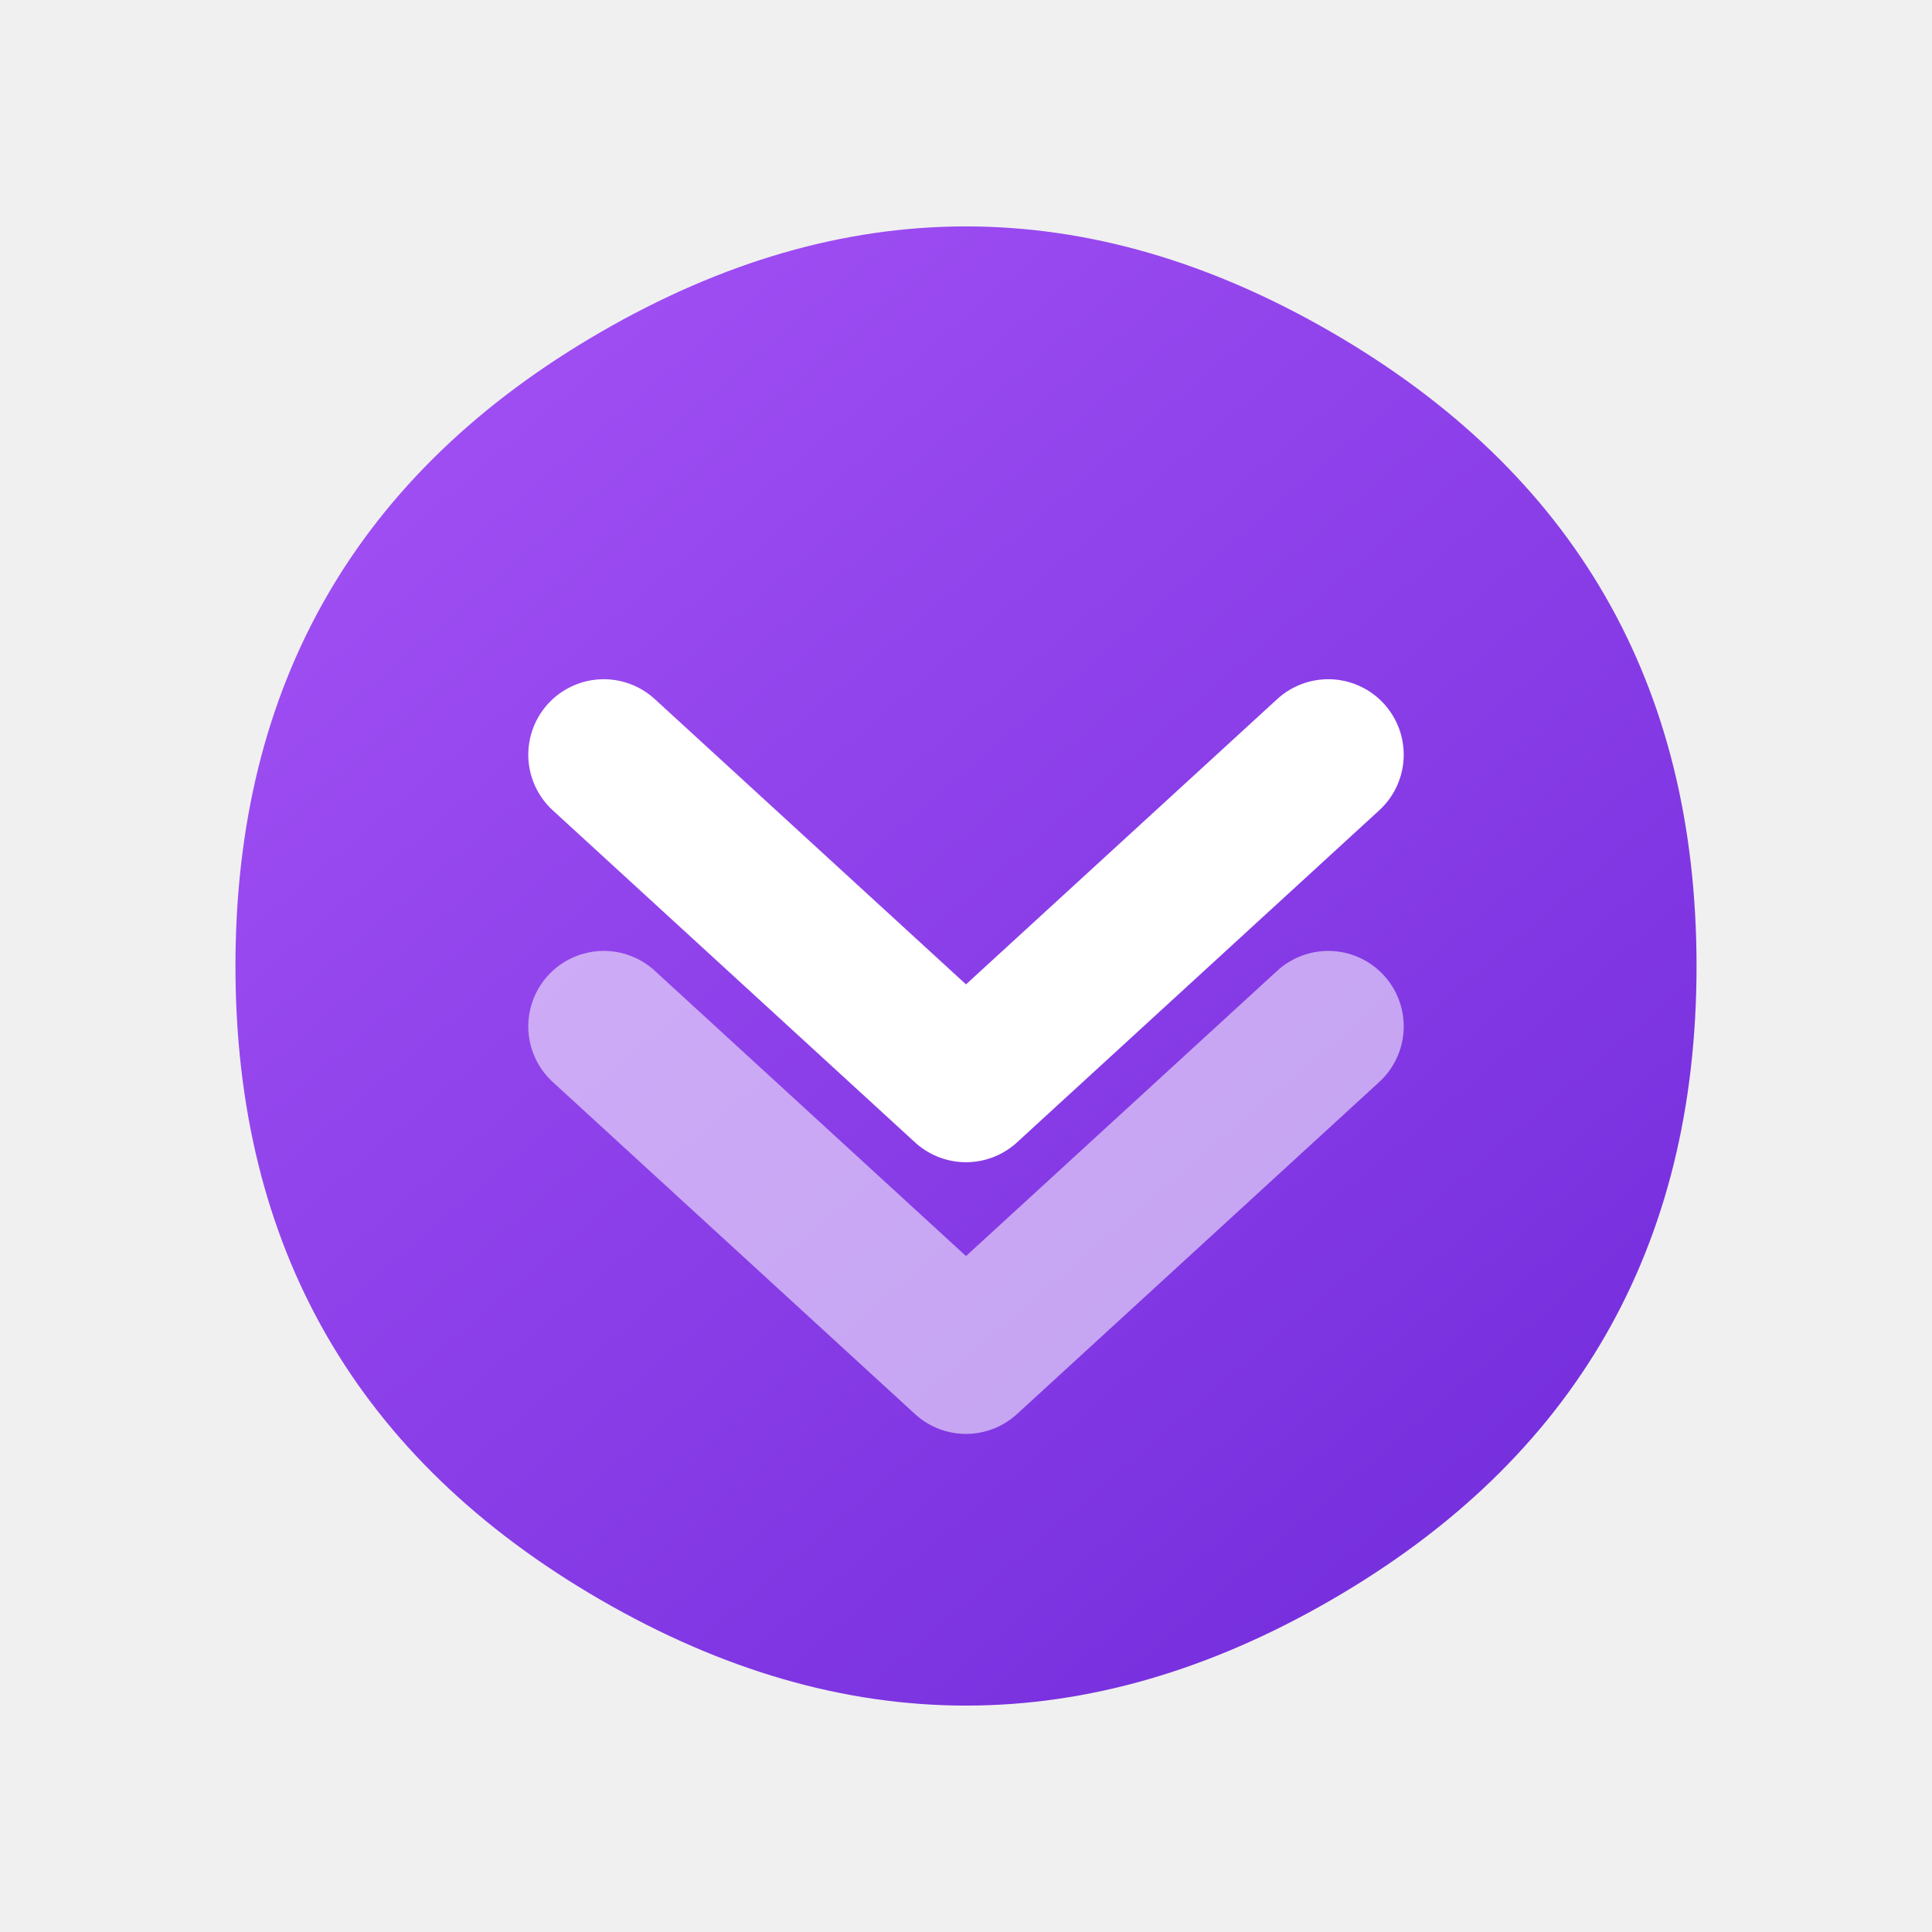
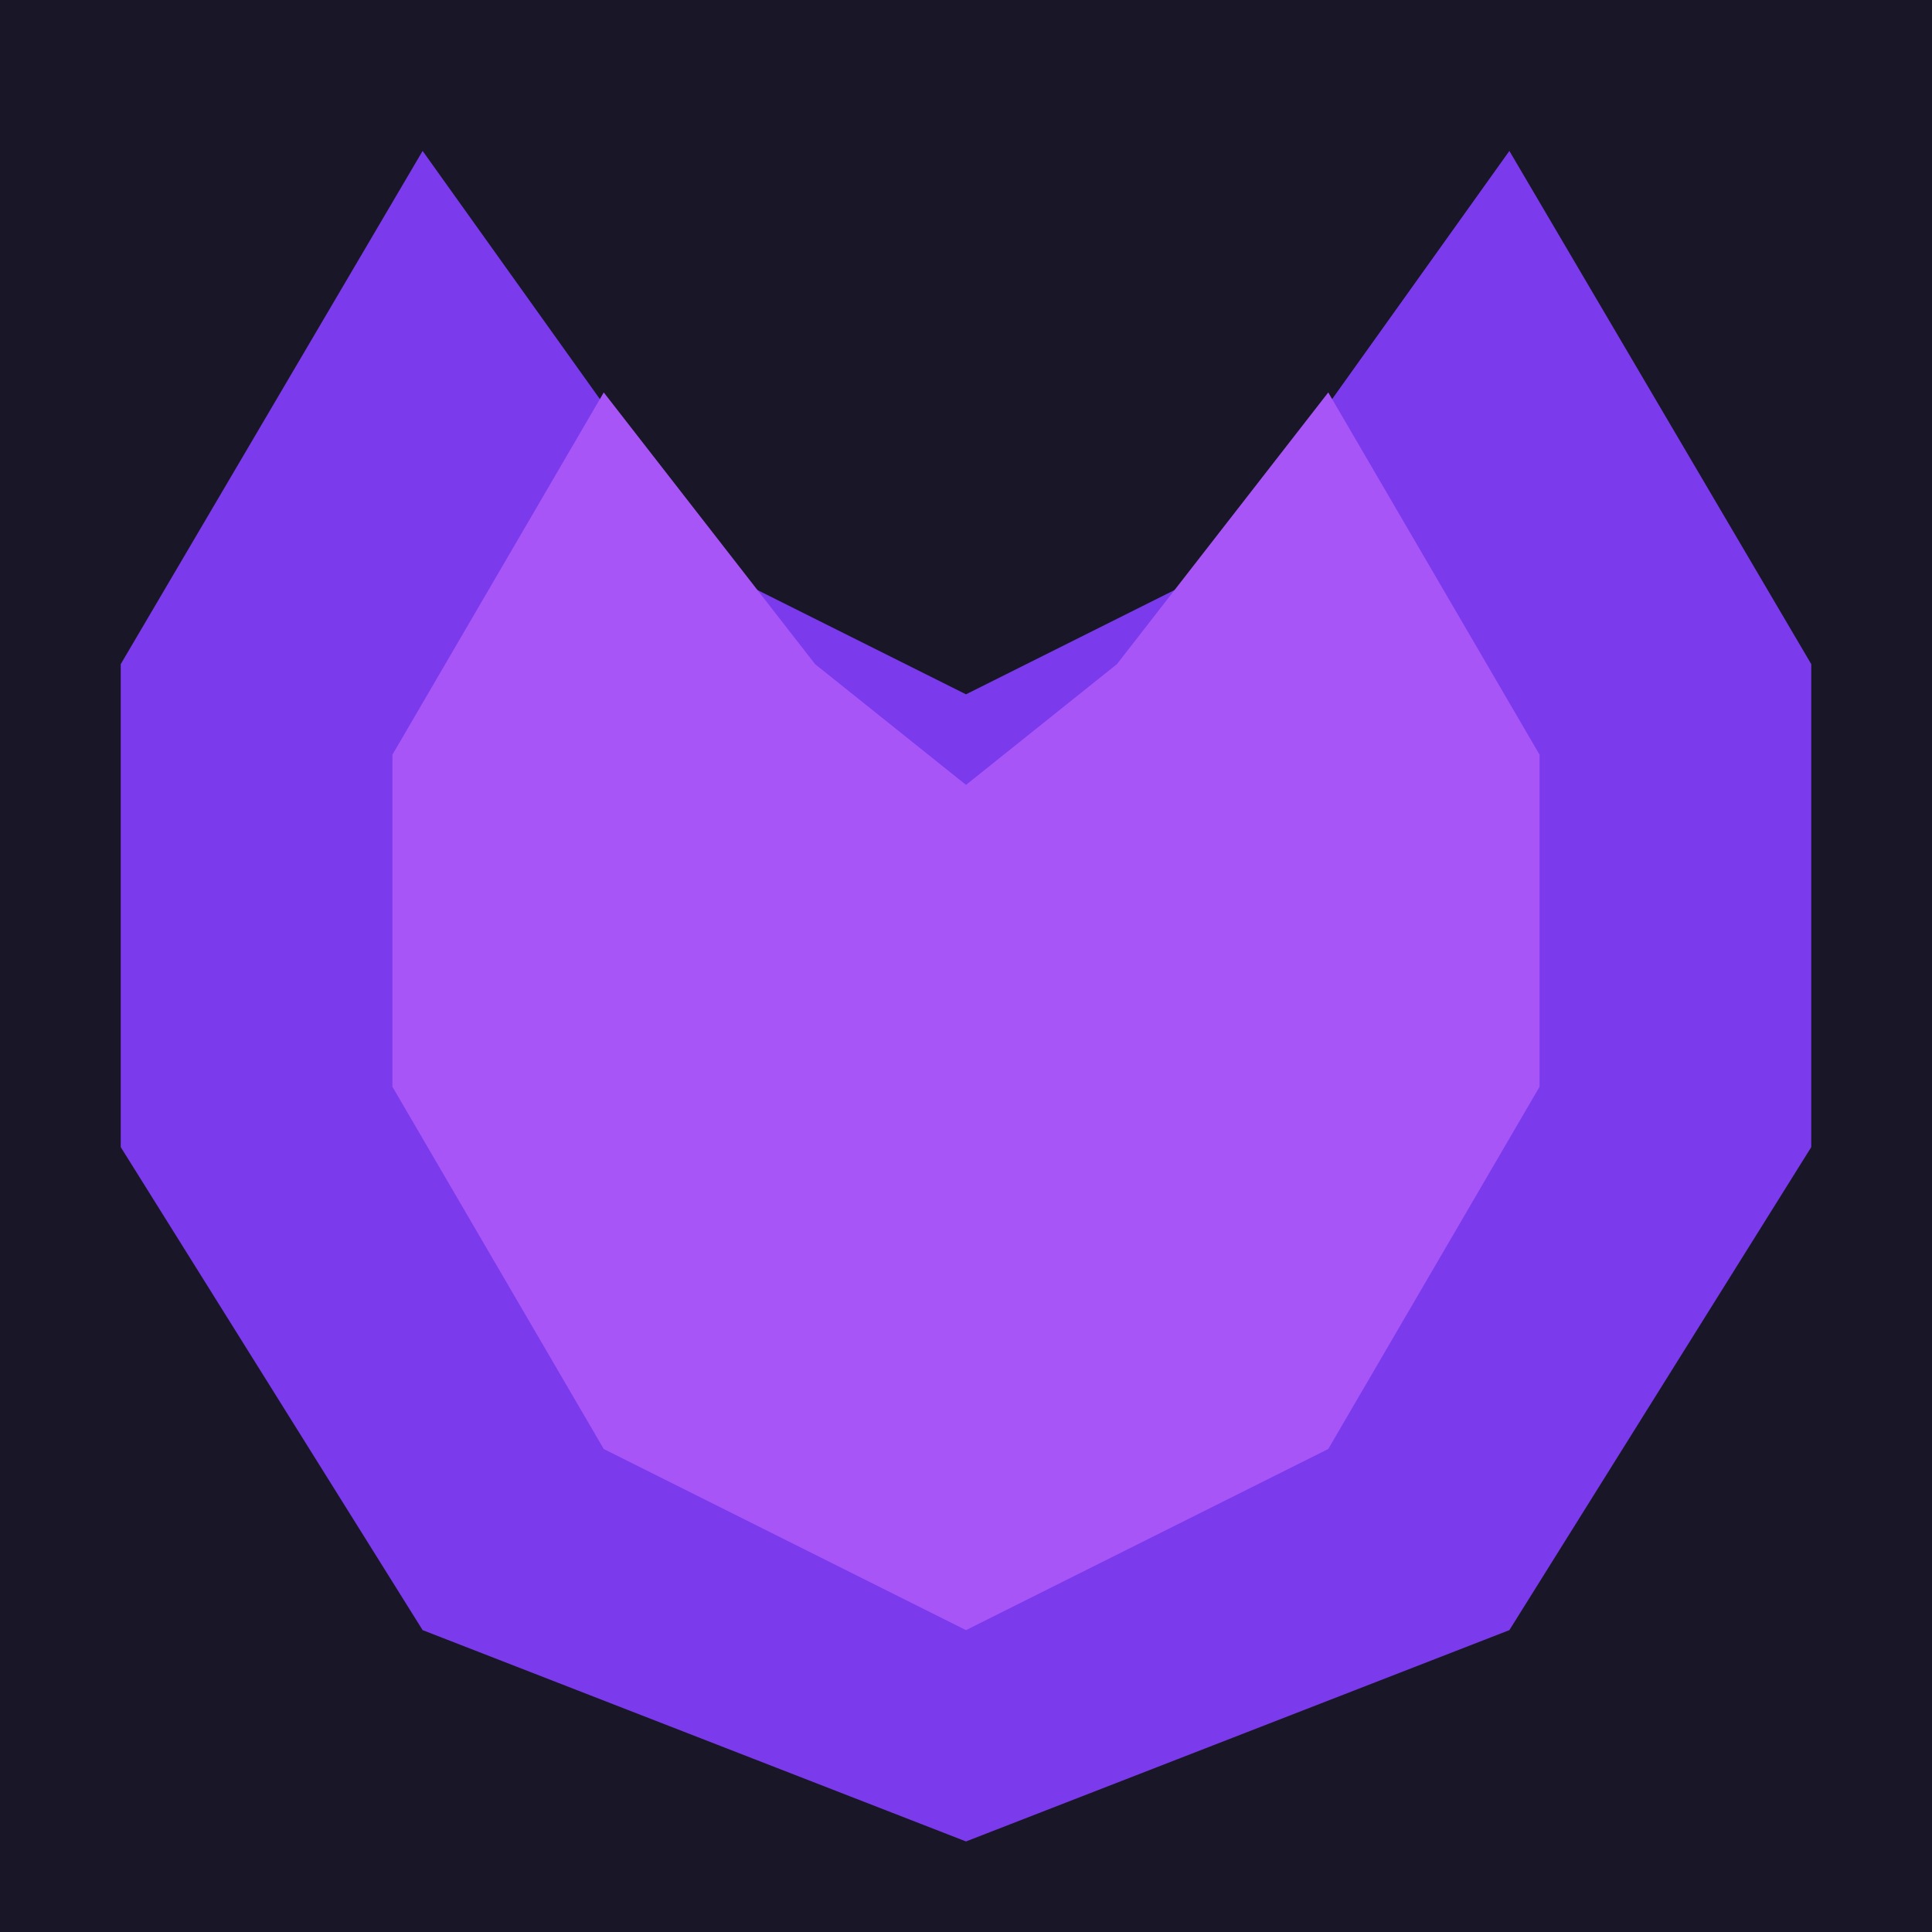
<svg xmlns="http://www.w3.org/2000/svg" width="64" height="64" viewBox="0 0 64 64" fill="none">
-   <defs>
-     <linearGradient id="tbp-bg" x1="8" y1="4" x2="56" y2="60" gradientUnits="userSpaceOnUse">
-       <stop offset="0%" stop-color="#A855F7" />
-       <stop offset="100%" stop-color="#6D28D9" />
-     </linearGradient>
-   </defs>
-   <path d="M44.1 11 Q56.2 18 56.2 32 Q56.2 46 44.1 53 Q32 60 19.9 53 Q7.8 46 7.8 32 Q7.8 18 19.9 11 Q32 4 44.1 11 Z" fill="url(#tbp-bg)" />
-   <path d="M20 25 L32 36 L44 25" stroke="white" stroke-width="5" stroke-linecap="round" stroke-linejoin="round" fill="none" />
-   <path d="M20 34 L32 45 L44 34" stroke="rgba(255,255,255,0.55)" stroke-width="5" stroke-linecap="round" stroke-linejoin="round" fill="none" />
+   <rect width="64" height="64" fill="#191727" />
+   <path d="M32 61 L14 54 L4 38 L4 22 L14 5 L24 19 L32 23 L40 19 L50 5 L60 22 L60 38 L50 54 Z" fill="#7C3AED" />
+   <path d="M32 54 L20 48 L13 36 L13 25 L20 13 L27 22 L32 26 L37 22 L44 13 L51 25 L51 36 L44 48 Z" fill="#A855F7" />
</svg>
